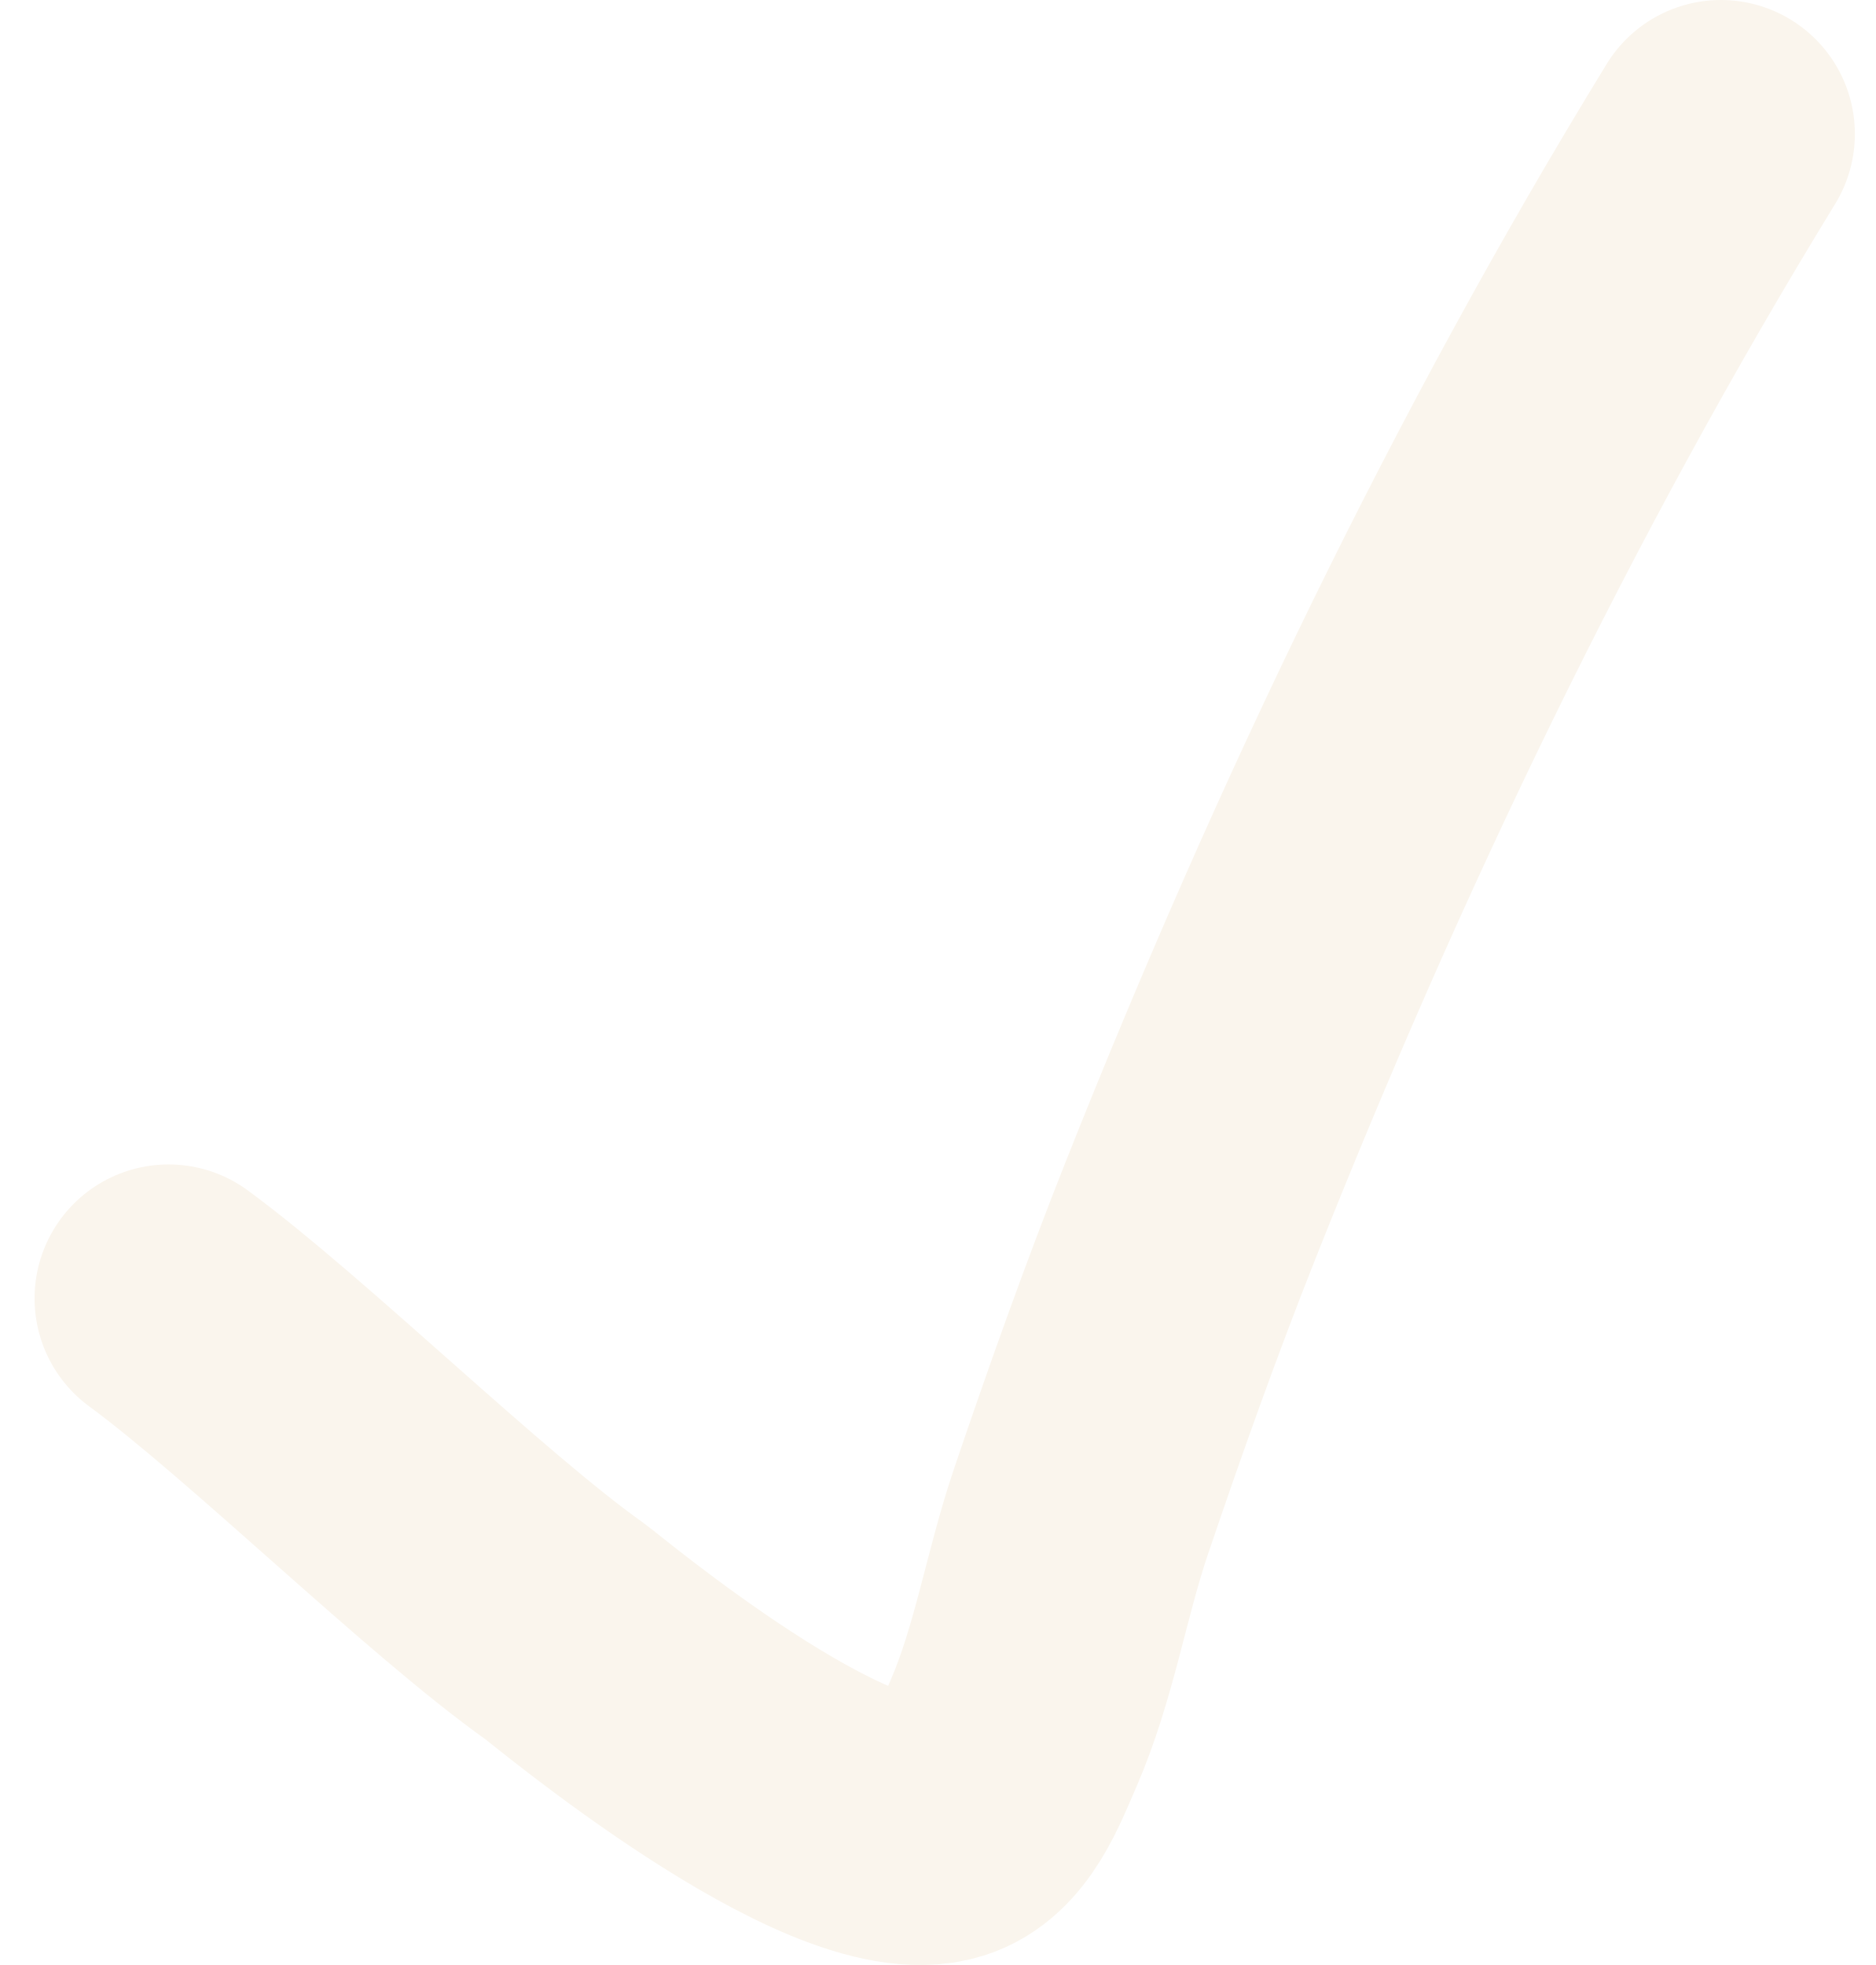
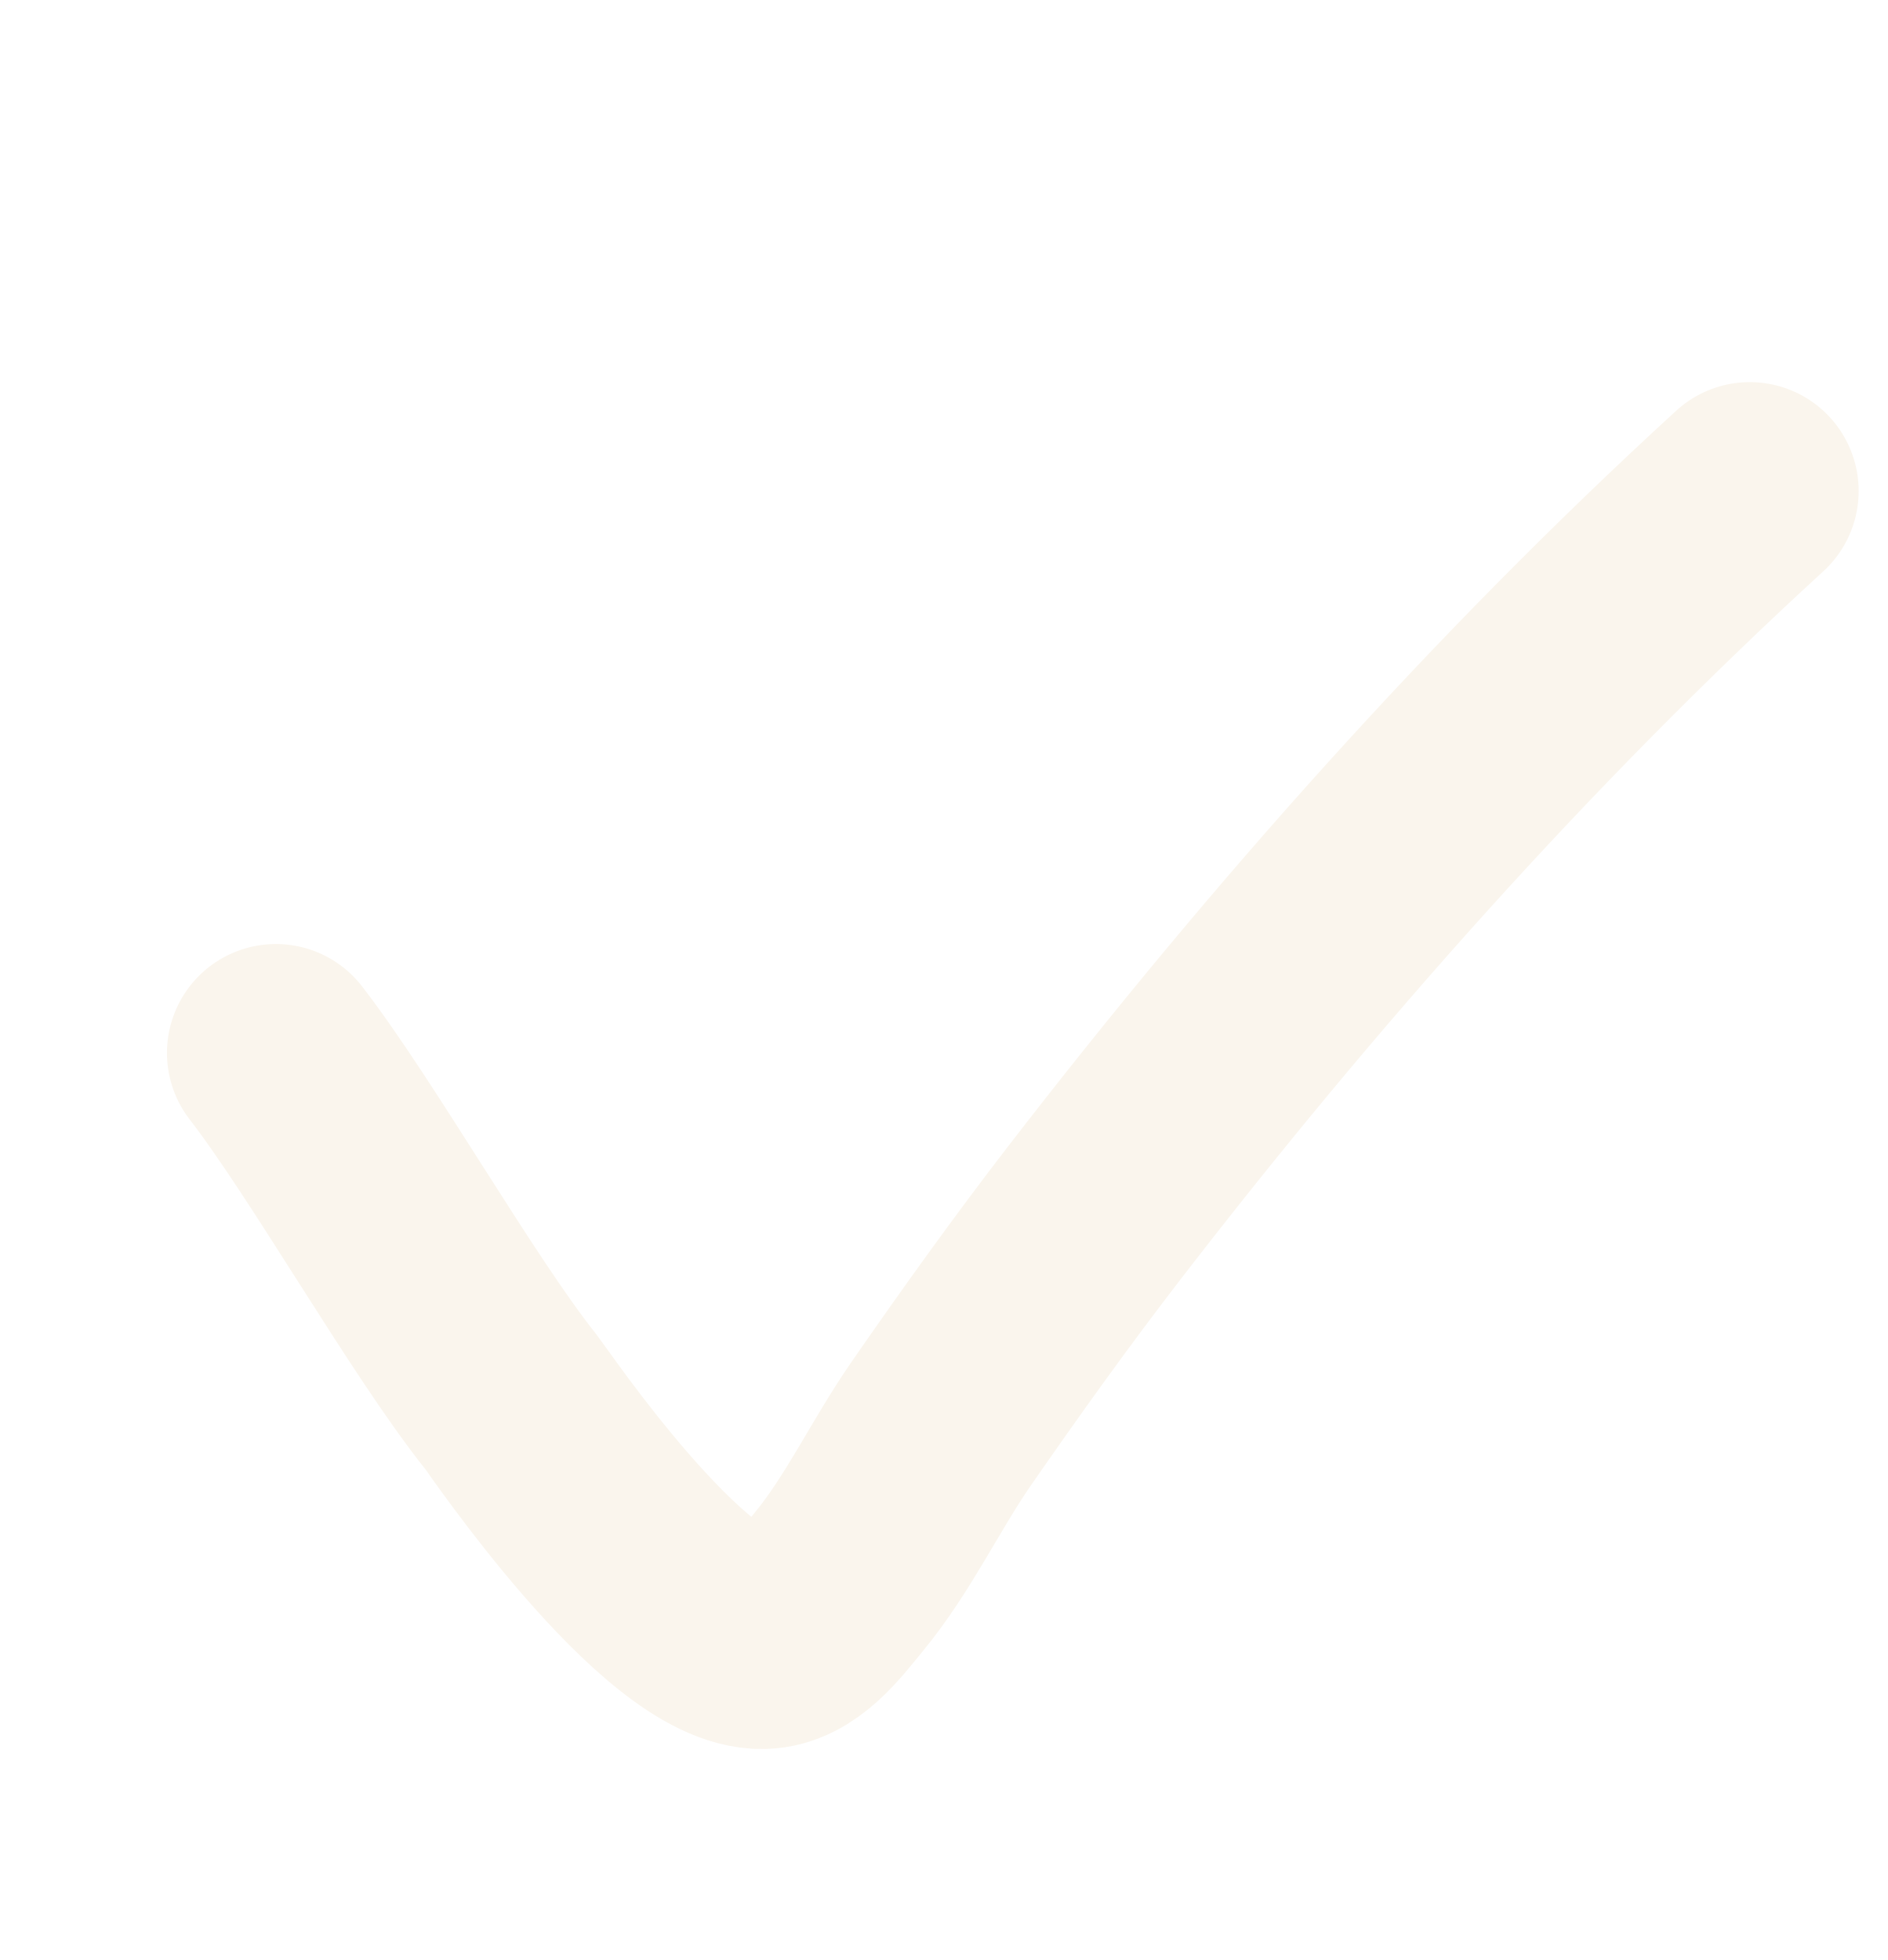
- <svg xmlns="http://www.w3.org/2000/svg" width="42" height="44" viewBox="0 0 42 44" fill="none">
-   <path d="M3.774 29.074C6.2 30.855 10.198 34.791 12.652 36.532C12.895 36.704 18.806 41.652 21.128 40.928C21.963 40.667 22.345 39.624 22.694 38.822C23.385 37.233 23.651 35.489 24.207 33.847C24.977 31.575 25.783 29.313 26.668 27.083C29.968 18.772 33.862 10.63 38.538 3" stroke="#FAF5ED" stroke-width="6" stroke-linecap="round" stroke-linejoin="round" />
+ <svg xmlns="http://www.w3.org/2000/svg" width="52" height="54" viewBox="0 0 52 54" fill="none">
+   <path d="M7.6 29.009C9.441 31.39 12.199 36.275 14.078 38.626C14.264 38.857 18.582 45.243 21.014 45.187C21.888 45.166 22.543 44.269 23.099 43.594C24.202 42.257 24.939 40.655 25.925 39.23C27.291 37.257 28.69 35.305 30.155 33.406C35.619 26.326 41.606 19.573 48.204 13.528" stroke="#FAF5ED" stroke-width="6" stroke-linecap="round" stroke-linejoin="round" />
</svg>
